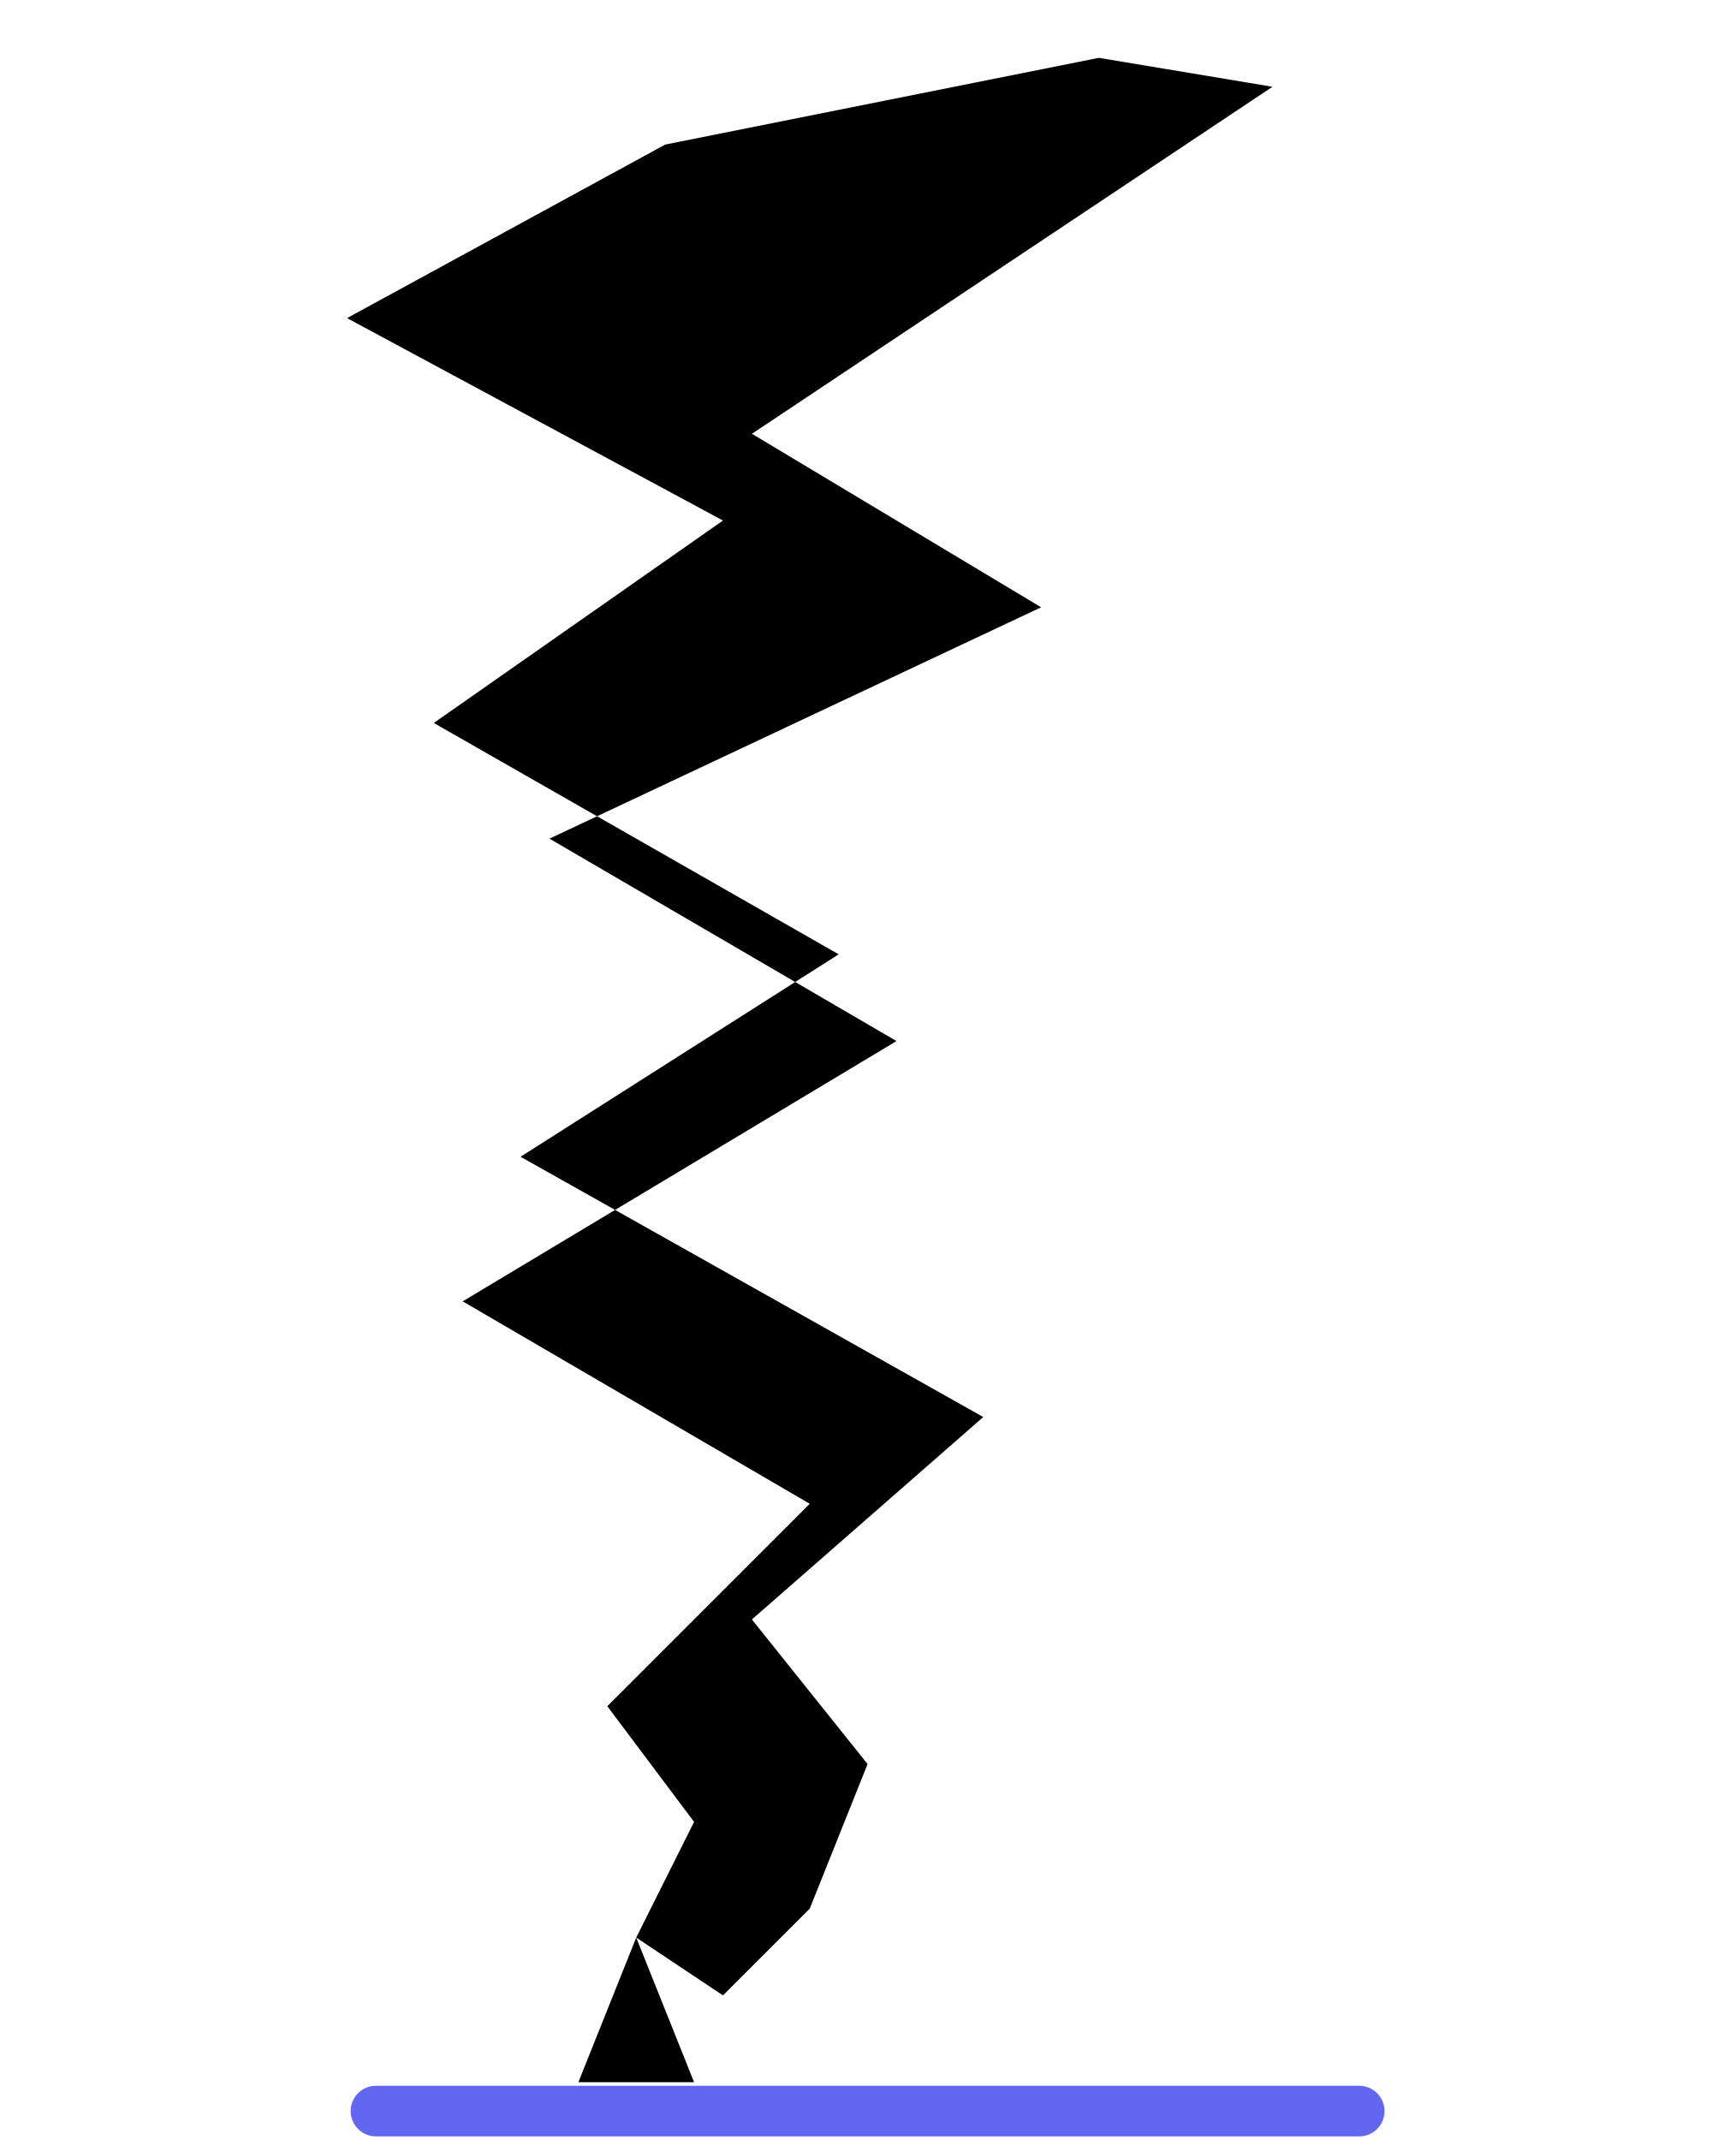
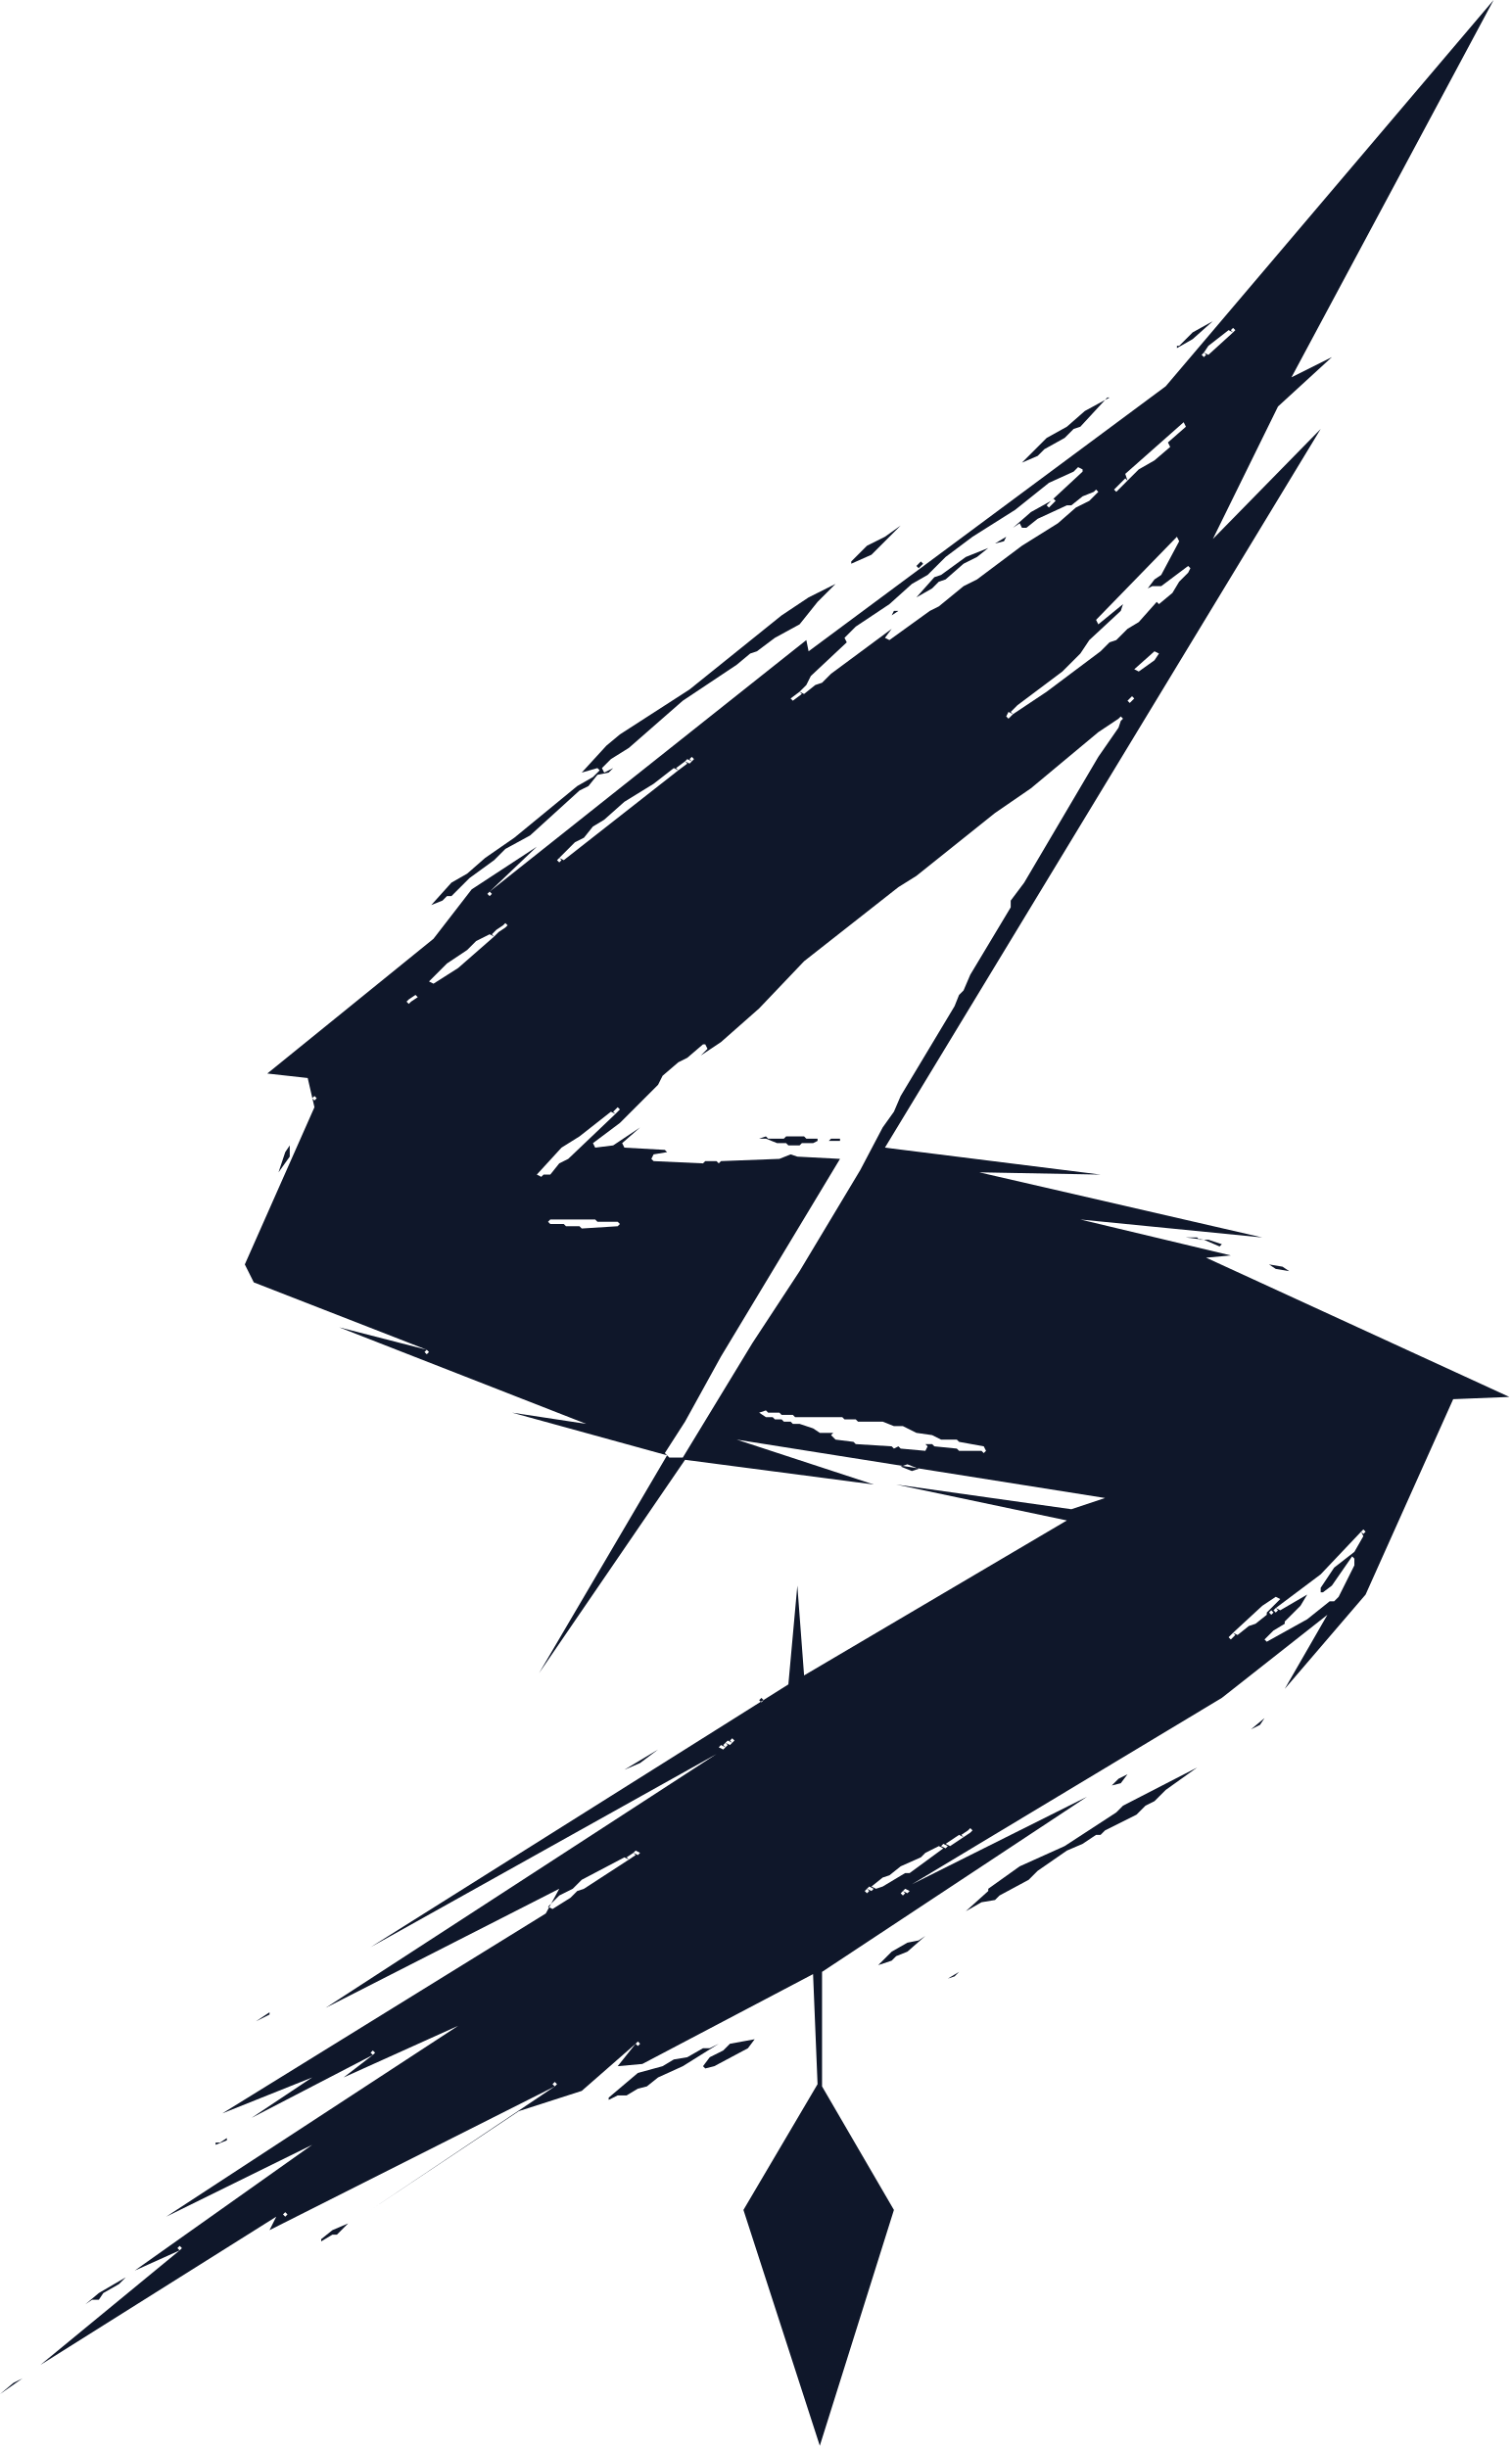
- <svg xmlns="http://www.w3.org/2000/svg" viewBox="0 0 120 148" role="img" aria-hidden="true">
-   <g fill="currentColor">
-     <path d="M88 6 52 30 72 42 38 58 62 72 32 90 56 104 42 118 48 126 44 134 50 138 56 132 60 122 52 112 68 98 36 80 58 66 30 50 50 36 24 22 46 10 76 4 88 6Z" />
-     <path d="M44 134 40 144 48 144 44 134Z" />
-   </g>
-   <path stroke="#6366F1" stroke-width="3.5" stroke-linecap="round" d="M26 146h68" />
+ <svg xmlns="http://www.w3.org/2000/svg" viewBox="0 0 673 1090" role="img" aria-label="Scribam mark">
+   <path fill="#0F172A" fill-rule="evenodd" d="M 10 1059 L 6 1061 L 0 1066 Z M 56 1014 L 44 1021 L 38 1026 L 41 1024 L 44 1024 L 46 1021 L 53 1017 Z M 155 990 L 148 993 L 143 997 L 143 998 L 148 995 L 150 995 Z M 101 952 L 98 954 L 96 954 L 96 955 L 101 953 Z M 320 910 L 316 912 L 313 912 L 306 916 L 300 917 L 295 920 L 284 923 L 271 934 L 271 935 L 275 933 L 279 933 L 284 930 L 288 929 L 293 925 L 304 920 Z M 336 908 L 325 910 L 322 913 L 316 916 L 313 920 L 314 921 L 318 920 L 333 912 Z M 120 896 L 114 900 L 120 897 Z M 427 878 L 422 881 L 425 880 Z M 412 862 L 409 864 L 404 865 L 397 869 L 391 875 L 397 873 L 399 871 L 404 869 Z M 502 790 L 498 792 L 495 795 L 499 794 Z M 533 787 L 500 804 L 497 807 L 474 822 L 454 831 L 440 841 L 440 842 L 430 851 L 437 847 L 443 846 L 445 844 L 458 837 L 462 833 L 475 824 L 482 821 L 488 817 L 490 817 L 492 815 L 506 808 L 510 804 L 514 802 L 519 797 Z M 293 779 L 278 788 L 285 785 Z M 563 765 L 557 770 L 561 768 Z M 401 653 L 406 655 L 409 654 L 404 652 Z M 565 563 L 568 565 L 574 566 L 571 564 Z M 528 551 L 536 552 L 543 555 L 544 554 L 538 552 L 534 552 L 533 551 Z M 129 510 L 127 513 L 124 522 L 129 515 Z M 372 260 L 360 266 L 348 274 L 307 307 L 276 327 L 270 332 L 259 344 L 266 342 L 267 343 L 264 346 L 257 350 L 229 373 L 216 382 L 208 389 L 201 393 L 192 403 L 197 401 L 199 399 L 201 399 L 209 391 L 220 383 L 225 378 L 236 372 L 258 352 L 262 350 L 266 345 L 271 344 L 273 342 L 269 344 L 268 342 L 272 338 L 280 333 L 304 312 L 328 296 L 334 291 L 337 290 L 345 284 L 356 278 L 364 268 Z M 401 234 L 394 239 L 386 243 L 379 250 L 379 251 L 388 247 Z M 494 177 L 483 183 L 475 190 L 466 195 L 455 206 L 462 203 L 465 200 L 474 195 L 478 191 L 481 190 L 493 177 Z M 540 143 L 531 148 L 525 154 L 524 154 L 524 155 L 531 151 Z M 665 0 L 519 172 L 360 290 L 359 285 L 218 397 L 239 377 L 210 396 L 193 418 L 119 478 L 137 480 L 140 493 L 109 563 L 113 571 L 190 601 L 151 591 L 261 634 L 228 629 L 297 648 L 240 745 L 305 650 L 389 661 L 328 641 L 492 667 L 477 672 L 399 661 L 475 677 L 358 746 L 355 706 L 351 750 L 165 867 L 319 781 L 145 894 L 249 841 L 243 852 L 99 941 L 139 925 L 112 943 L 166 915 L 153 925 L 204 902 L 74 987 L 139 955 L 60 1011 L 80 1002 L 18 1053 L 123 987 L 120 993 L 247 929 L 165 984 L 231 940 L 259 931 L 283 910 L 275 920 L 286 919 L 362 879 L 364 928 L 331 984 L 365 1089 L 398 984 L 366 929 L 366 878 L 484 800 L 406 839 L 544 756 L 591 719 L 572 752 L 608 710 L 647 623 L 672 622 L 537 560 L 548 559 L 481 543 L 562 551 L 436 522 L 490 523 L 394 511 L 588 191 L 540 240 L 569 181 L 593 159 L 575 168 Z M 79 1001 L 80 1000 L 81 1001 L 80 1002 Z M 126 986 L 127 985 L 128 986 L 127 987 Z M 246 928 L 247 927 L 248 928 L 247 929 Z M 165 914 L 166 913 L 167 914 L 166 915 Z M 283 910 L 284 909 L 285 910 L 284 911 Z M 401 843 L 402 842 L 403 843 L 402 844 Z M 402 842 L 403 841 L 405 842 L 404 843 Z M 385 842 L 386 841 L 387 842 L 386 843 Z M 386 841 L 387 840 L 389 841 L 388 842 Z M 280 828 L 260 841 L 257 842 L 254 845 L 246 850 L 244 849 L 249 844 L 255 841 L 259 837 L 278 827 Z M 282 825 L 283 826 L 280 828 L 279 827 Z M 282 825 L 283 824 L 285 825 L 284 826 Z M 420 823 L 405 834 L 403 834 L 393 840 L 390 841 L 388 840 L 393 836 L 396 835 L 401 831 L 410 827 L 412 825 L 418 822 Z M 419 822 L 420 821 L 422 822 L 421 823 Z M 429 818 L 423 822 L 421 821 L 427 817 Z M 431 815 L 432 816 L 429 818 L 428 817 Z M 431 815 L 432 814 L 433 815 L 432 816 Z M 320 778 L 321 777 L 323 778 L 322 779 Z M 322 777 L 323 776 L 324 777 L 323 778 Z M 323 776 L 324 775 L 326 776 L 325 777 Z M 325 775 L 326 774 L 327 775 L 326 776 Z M 338 757 L 339 756 L 340 757 L 339 758 Z M 547 729 L 548 728 L 549 729 L 548 730 Z M 548 728 L 549 727 L 550 728 L 549 729 Z M 565 718 L 566 717 L 567 718 L 566 719 Z M 567 717 L 568 716 L 569 717 L 568 718 Z M 570 712 L 564 718 L 564 719 L 559 723 L 556 724 L 551 728 L 549 727 L 562 715 L 568 711 Z M 606 682 L 607 684 L 603 691 L 594 698 L 588 707 L 588 709 L 589 709 L 593 706 L 602 693 L 603 694 L 603 697 L 596 711 L 594 713 L 592 713 L 582 721 L 564 731 L 563 730 L 567 726 L 572 723 L 572 722 L 579 715 L 582 710 L 570 717 L 568 716 L 588 701 Z M 606 682 L 607 681 L 608 682 L 607 683 Z M 338 629 L 341 628 L 342 629 L 347 629 L 348 630 L 353 630 L 354 631 L 375 631 L 376 632 L 381 632 L 382 633 L 393 633 L 398 635 L 402 635 L 408 638 L 415 639 L 419 641 L 426 641 L 427 642 L 438 644 L 439 646 L 438 647 L 437 646 L 427 646 L 426 645 L 416 644 L 415 643 L 409 643 L 412 643 L 413 644 L 412 646 L 401 645 L 400 644 L 398 645 L 397 644 L 381 643 L 380 642 L 372 641 L 370 639 L 371 638 L 377 638 L 365 638 L 362 636 L 356 634 L 353 634 L 352 633 L 349 633 L 348 632 L 345 632 L 344 631 L 341 631 Z M 189 602 L 190 601 L 191 602 L 190 603 Z M 244 544 L 245 543 L 265 543 L 266 544 L 275 544 L 276 545 L 275 546 L 259 547 L 258 546 L 252 546 L 251 545 L 245 545 Z M 274 496 L 253 516 L 249 518 L 245 523 L 242 523 L 241 524 L 239 523 L 250 511 L 258 506 L 272 495 Z M 273 495 L 274 494 L 275 495 L 274 496 Z M 274 494 L 275 493 L 276 494 L 275 495 Z M 139 489 L 140 488 L 141 489 L 140 490 Z M 181 446 L 182 445 L 183 446 L 182 447 Z M 185 443 L 186 444 L 183 446 L 182 445 Z M 220 417 L 204 431 L 193 438 L 191 437 L 199 429 L 208 423 L 212 419 L 218 416 Z M 219 416 L 220 415 L 221 416 L 220 417 Z M 220 415 L 221 414 L 222 415 L 221 416 Z M 224 412 L 225 413 L 222 415 L 221 414 Z M 224 412 L 225 411 L 226 412 L 225 413 Z M 217 398 L 218 397 L 219 398 L 218 399 Z M 248 383 L 249 382 L 250 383 L 249 384 Z M 302 343 L 251 383 L 249 382 L 256 375 L 260 373 L 264 368 L 269 365 L 278 357 L 291 349 L 300 342 Z M 305 339 L 306 340 L 302 343 L 301 342 Z M 305 339 L 306 338 L 308 339 L 307 340 Z M 307 338 L 308 337 L 309 338 L 308 339 Z M 498 320 L 499 321 L 498 324 L 489 337 L 456 393 L 450 401 L 450 404 L 432 434 L 429 441 L 427 443 L 425 448 L 401 488 L 398 495 L 393 502 L 383 521 L 356 566 L 335 598 L 304 649 L 298 649 L 296 647 L 305 633 L 321 604 L 374 516 L 355 515 L 352 514 L 347 516 L 321 517 L 320 518 L 319 517 L 314 517 L 313 518 L 291 517 L 290 516 L 291 514 L 297 513 L 296 512 L 278 511 L 277 509 L 285 502 L 273 510 L 265 511 L 264 509 L 276 500 L 293 483 L 295 479 L 302 473 L 306 471 L 313 465 L 314 465 L 315 467 L 312 470 L 321 464 L 338 449 L 358 428 L 400 395 L 408 390 L 443 362 L 459 351 L 489 326 Z M 369 508 L 374 508 L 374 507 L 370 507 Z M 338 507 L 341 507 L 346 509 L 350 509 L 351 510 L 356 510 L 357 509 L 362 509 L 364 508 L 364 507 L 359 507 L 358 506 L 350 506 L 349 507 L 342 507 L 341 506 Z M 498 320 L 499 319 L 500 320 L 499 321 Z M 448 319 L 449 317 L 451 318 L 449 320 Z M 502 312 L 503 311 L 504 312 L 503 313 Z M 503 311 L 504 310 L 505 311 L 504 312 Z M 356 308 L 357 309 L 353 312 L 352 311 Z M 516 291 L 514 294 L 507 299 L 505 298 L 514 290 Z M 408 252 L 409 251 L 410 252 L 409 253 Z M 409 251 L 410 250 L 411 251 L 410 252 Z M 524 239 L 525 241 L 517 256 L 514 258 L 511 262 L 513 261 L 517 261 L 529 252 L 530 253 L 529 255 L 525 259 L 522 264 L 516 269 L 515 268 L 507 277 L 502 280 L 497 285 L 494 286 L 490 290 L 466 308 L 451 318 L 450 317 L 453 314 L 473 299 L 481 291 L 485 285 L 499 272 L 500 269 L 489 278 L 488 276 Z M 466 225 L 467 224 L 468 225 L 467 226 Z M 467 224 L 468 223 L 469 224 L 468 225 Z M 468 223 L 469 222 L 470 223 L 469 224 Z M 487 219 L 488 218 L 489 219 L 488 220 Z M 496 218 L 497 217 L 498 218 L 497 219 Z M 497 217 L 498 216 L 499 217 L 498 218 Z M 498 216 L 499 215 L 500 216 L 499 217 Z M 499 215 L 500 214 L 501 215 L 500 216 Z M 500 214 L 501 213 L 502 214 L 501 215 Z M 482 209 L 482 210 L 468 223 L 459 228 L 451 235 L 454 233 L 455 235 L 457 235 L 462 231 L 475 225 L 477 225 L 482 221 L 487 219 L 488 220 L 485 223 L 479 226 L 471 233 L 455 243 L 435 258 L 429 261 L 418 270 L 414 272 L 396 285 L 394 284 L 397 280 L 370 300 L 366 304 L 363 305 L 358 309 L 356 308 L 359 305 L 361 301 L 377 286 L 376 284 L 381 279 L 396 269 L 406 260 L 413 256 L 421 248 L 433 239 L 452 227 L 467 215 L 478 210 L 480 208 Z M 400 272 L 398 272 L 397 274 Z M 440 244 L 430 248 L 419 256 L 416 257 L 408 266 L 415 262 L 418 259 L 421 258 L 429 251 L 435 248 Z M 448 239 L 443 242 L 447 241 Z M 527 188 L 528 190 L 520 197 L 521 199 L 514 205 L 507 209 L 502 214 L 501 211 Z M 535 158 L 536 157 L 537 158 L 536 159 Z M 549 148 L 538 158 L 536 157 L 538 154 L 547 147 Z M 548 147 L 549 146 L 550 147 L 549 148 Z" />
</svg>
